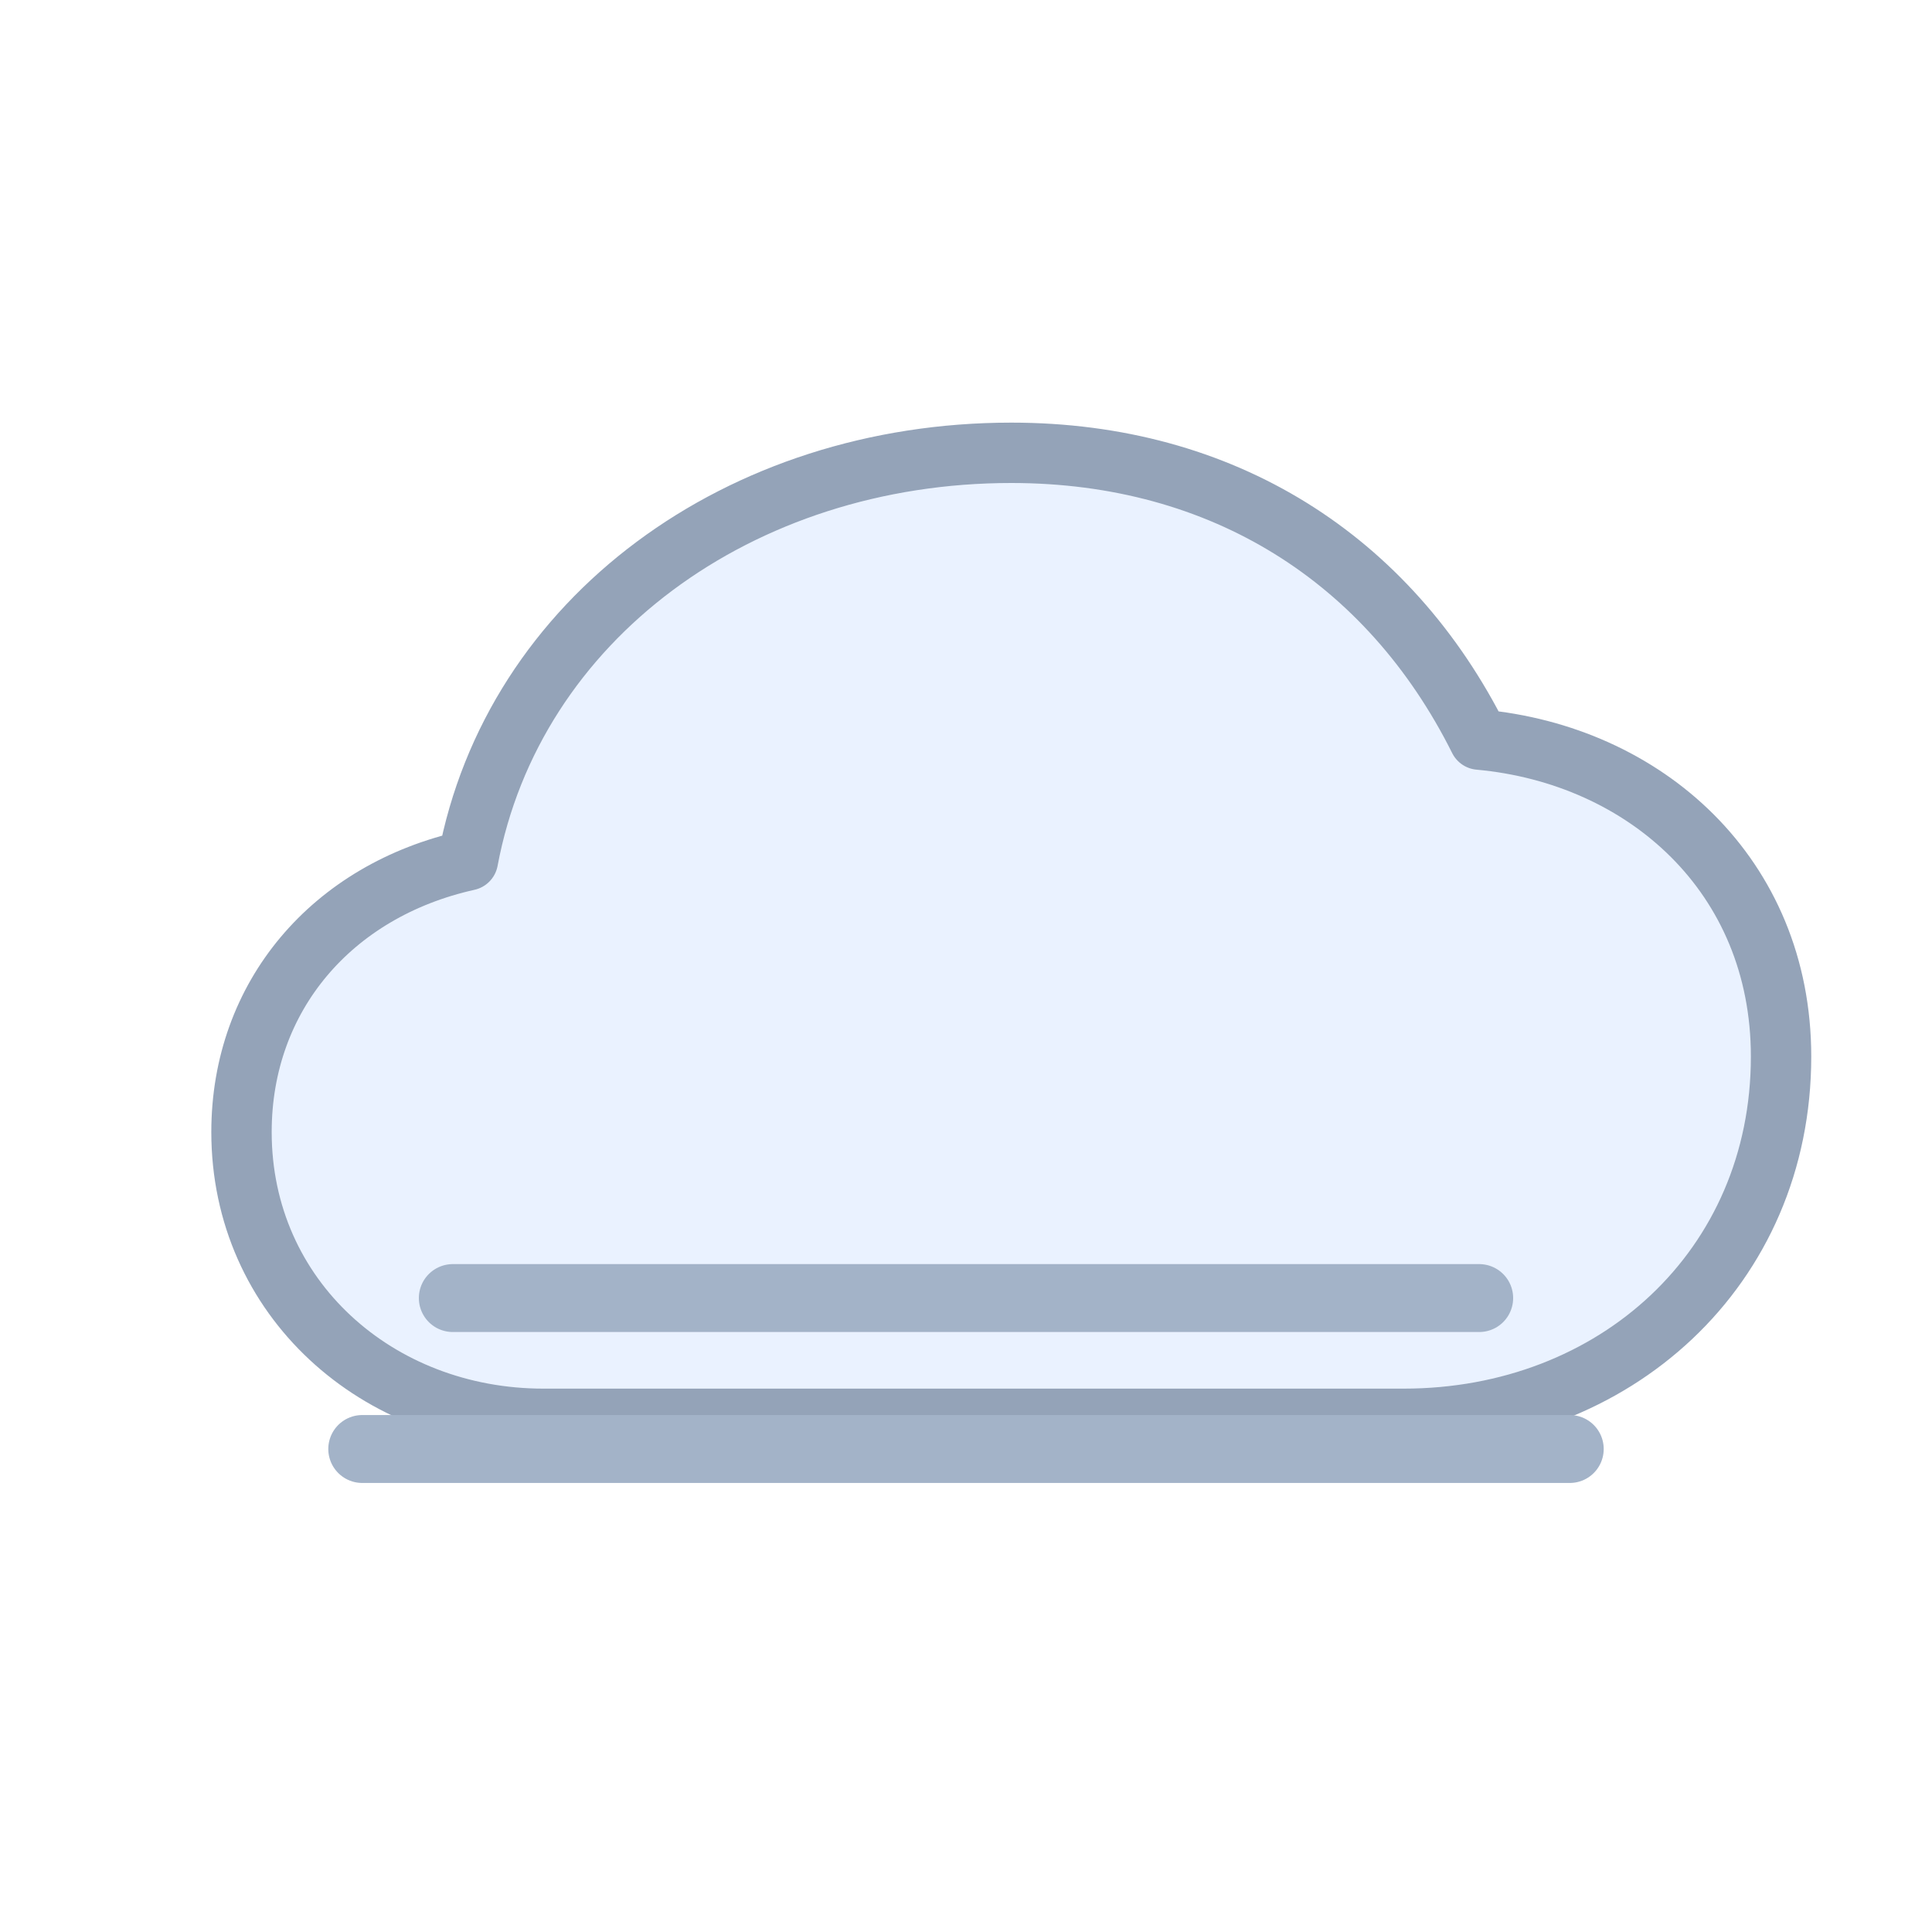
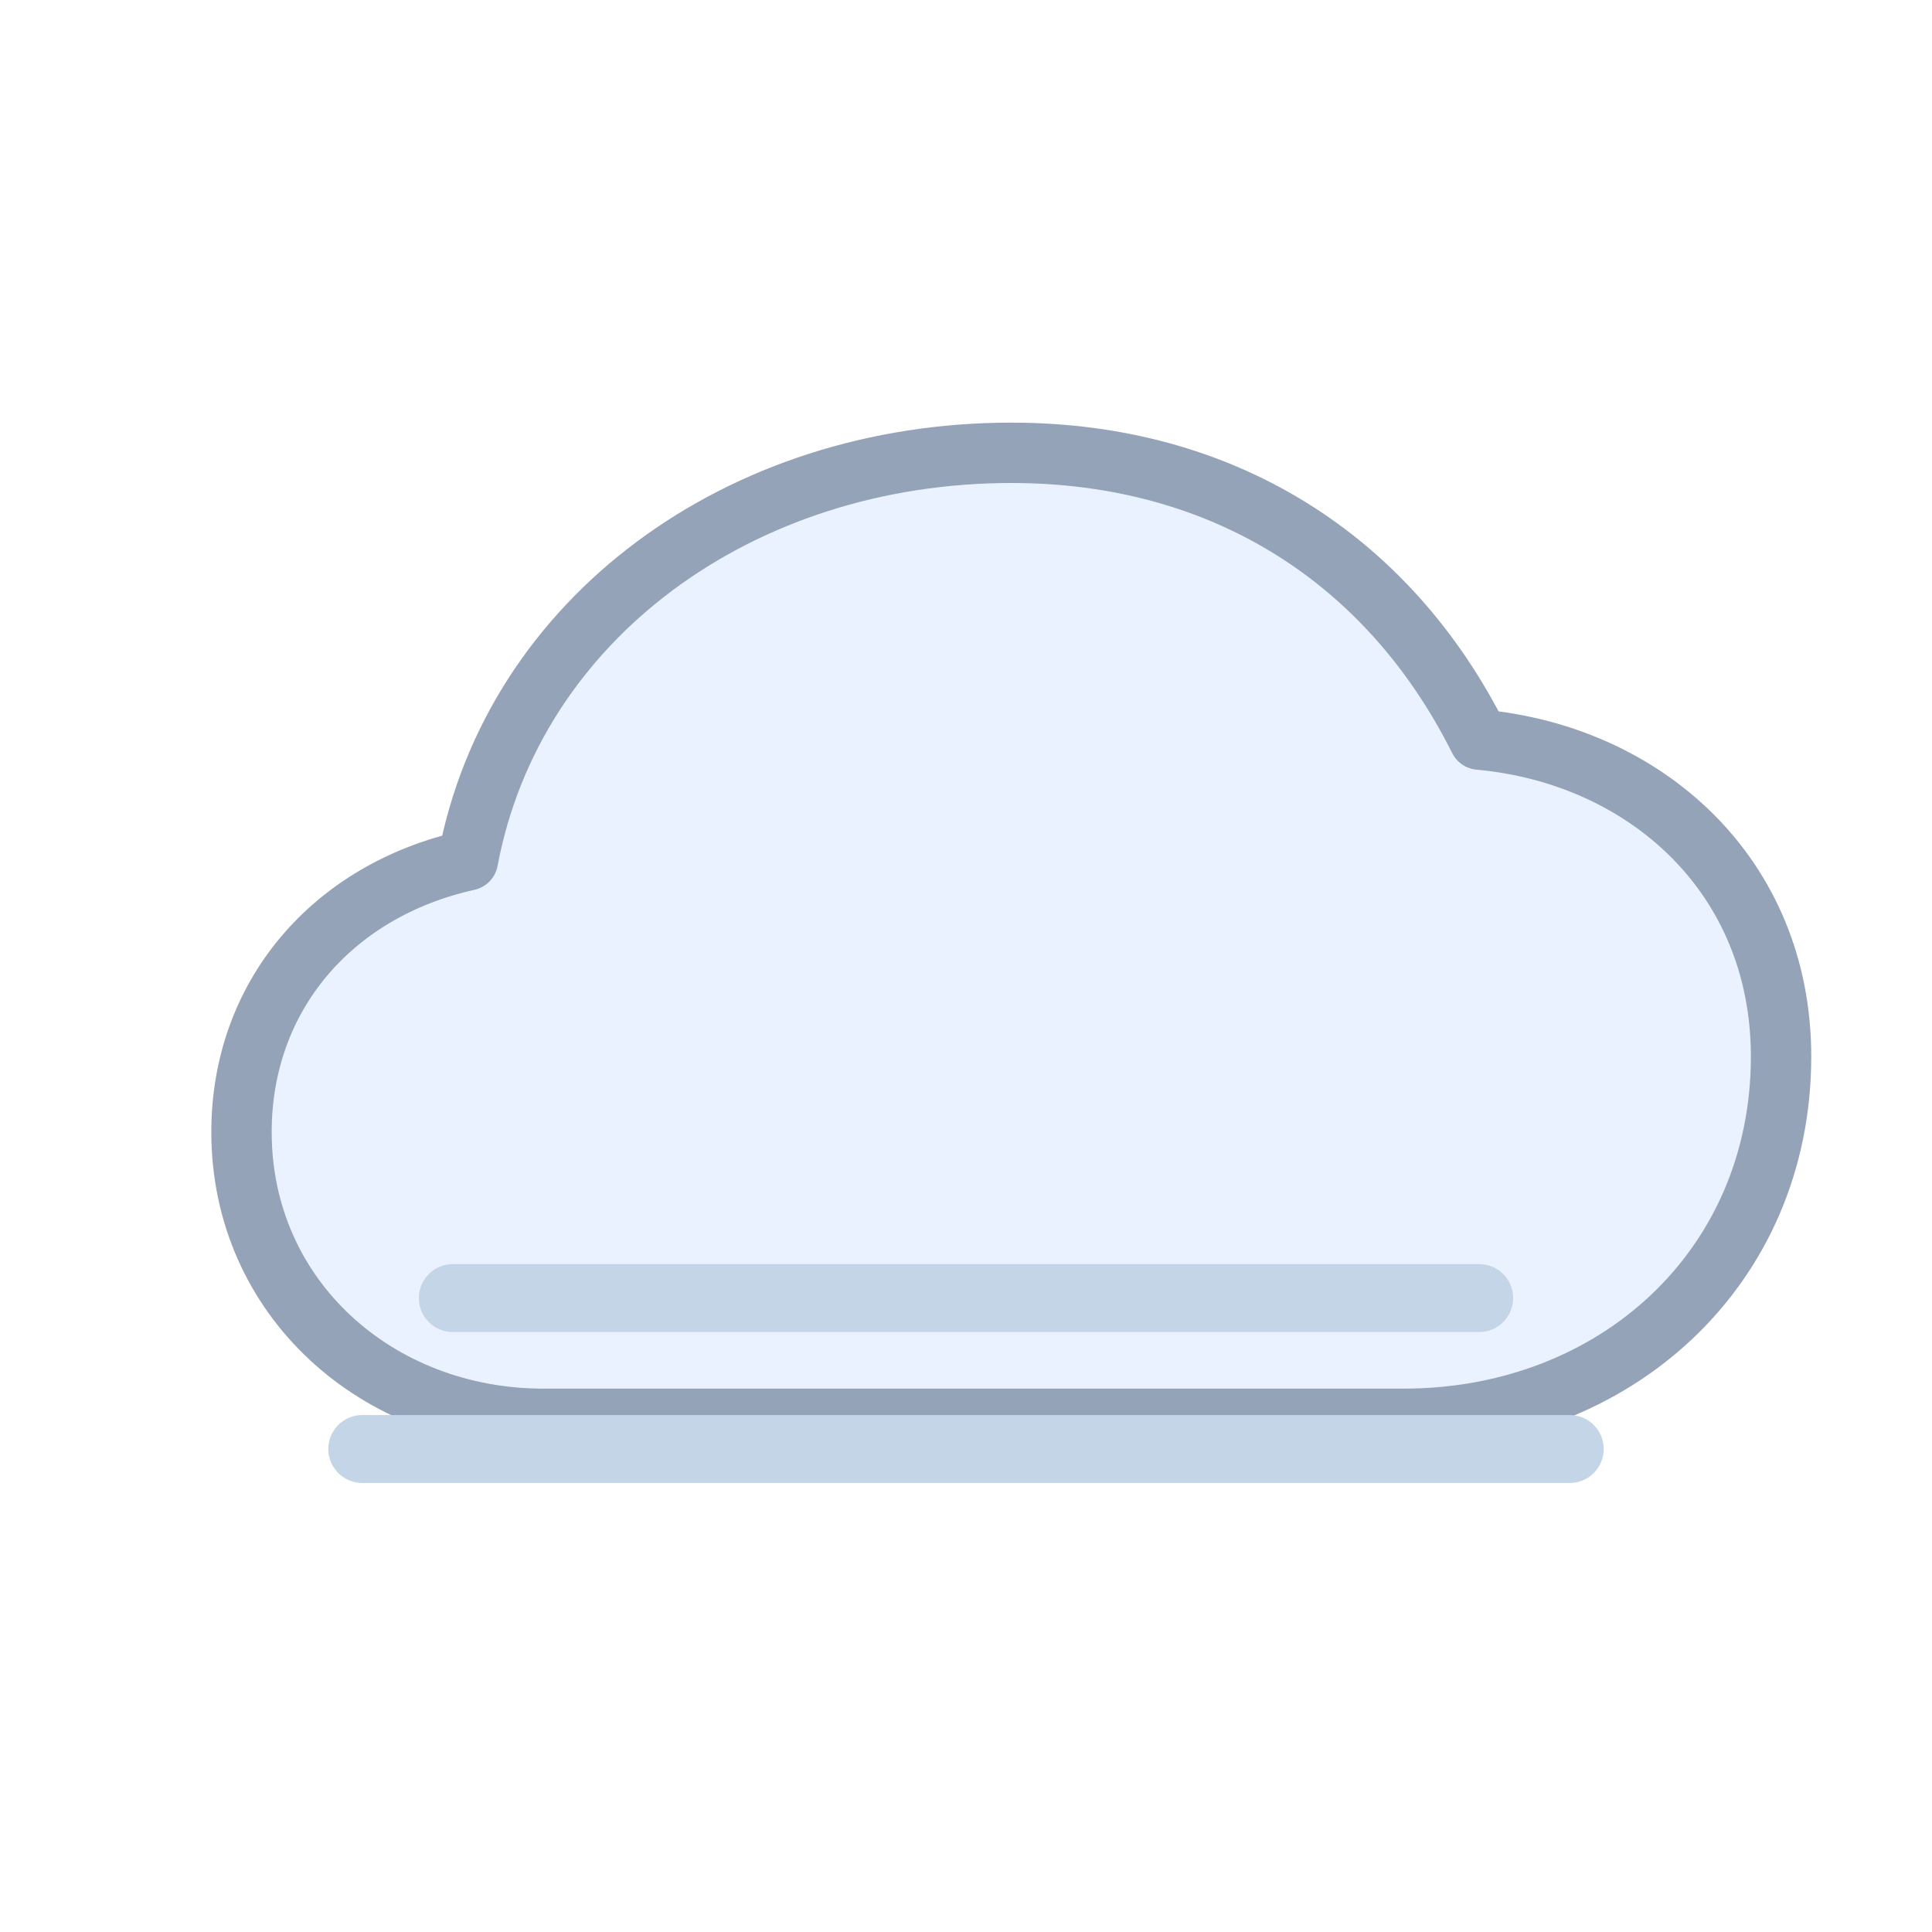
<svg xmlns="http://www.w3.org/2000/svg" viewBox="0 0 128 128" fill="none">
  <path d="M36 94c-11 0-20-8-20-19 0-9 6-16 15-18 3-16 18-27 36-27 14 0 25 7 31 19 11 1 20 9 20 21 0 14-11 24-25 24H36z" fill="#EAF2FF" stroke="#94A3B8" stroke-width="4" stroke-linejoin="round" />
-   <g stroke="#A3B3C8" stroke-width="4.5" stroke-linecap="round">
+   <g stroke="#C3D5E7" stroke-width="4.5" stroke-linecap="round">
    <path d="M30 86h68" />
    <path d="M24 96h80" />
  </g>
</svg>
